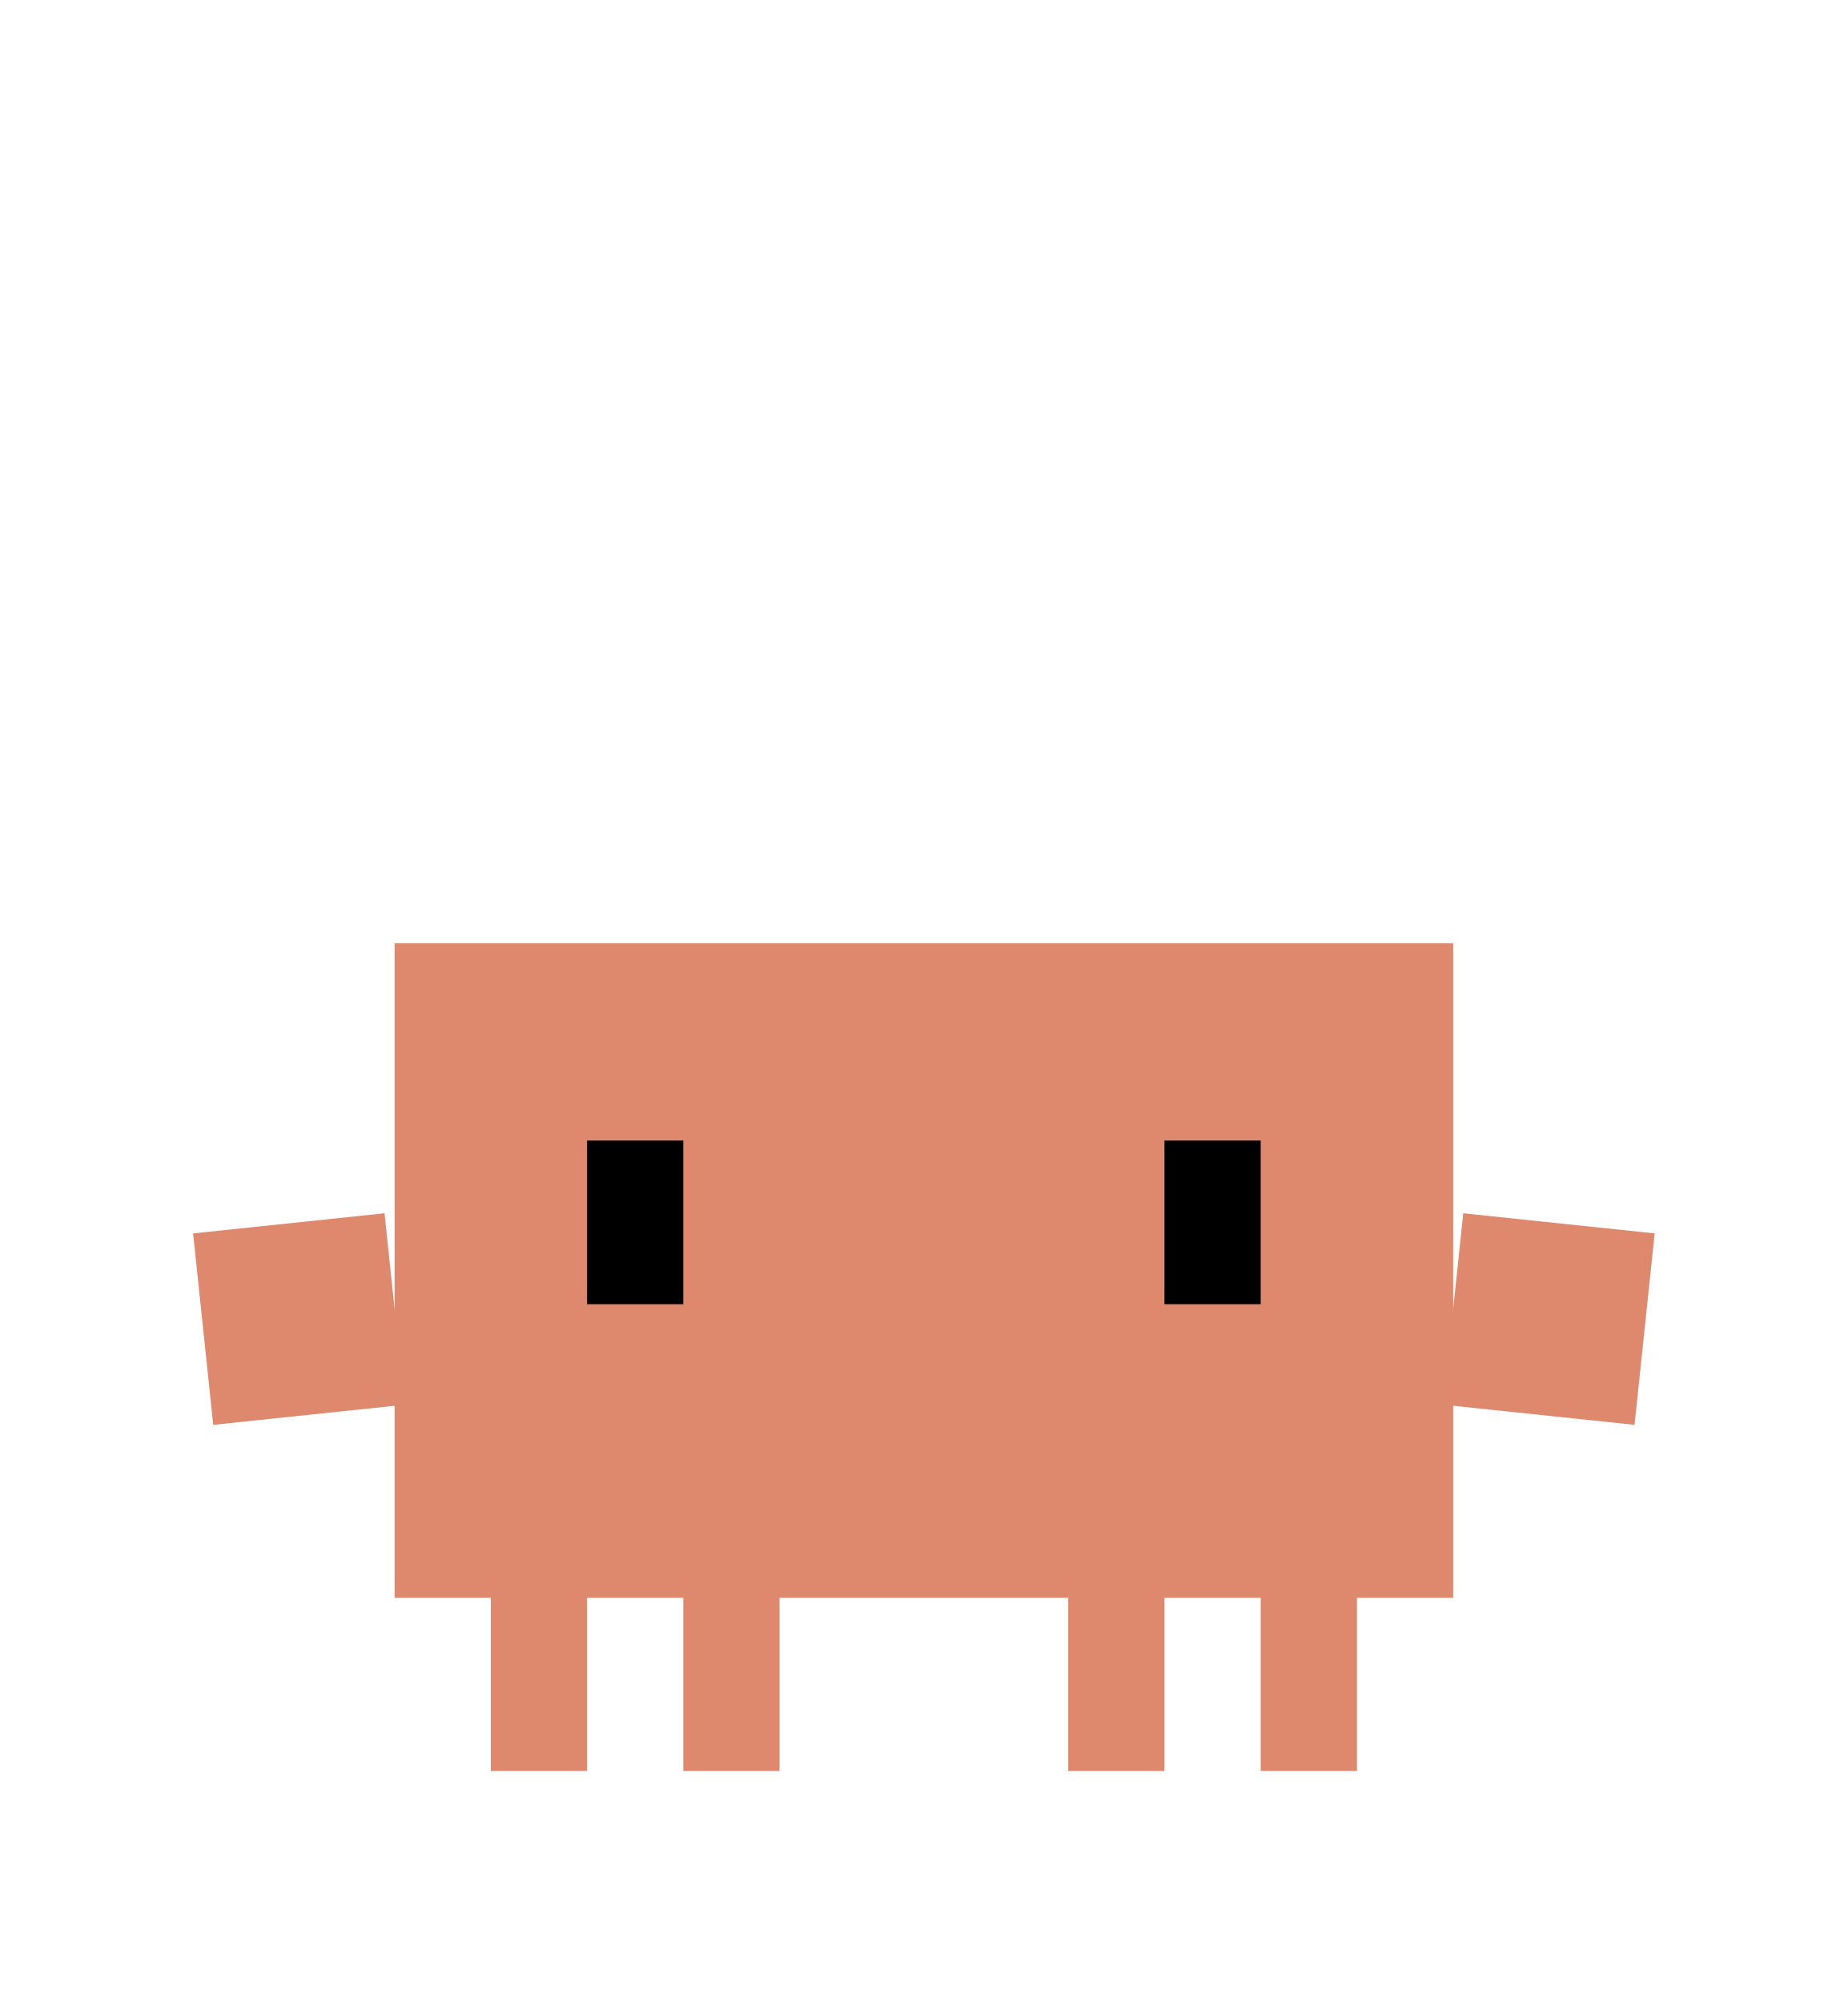
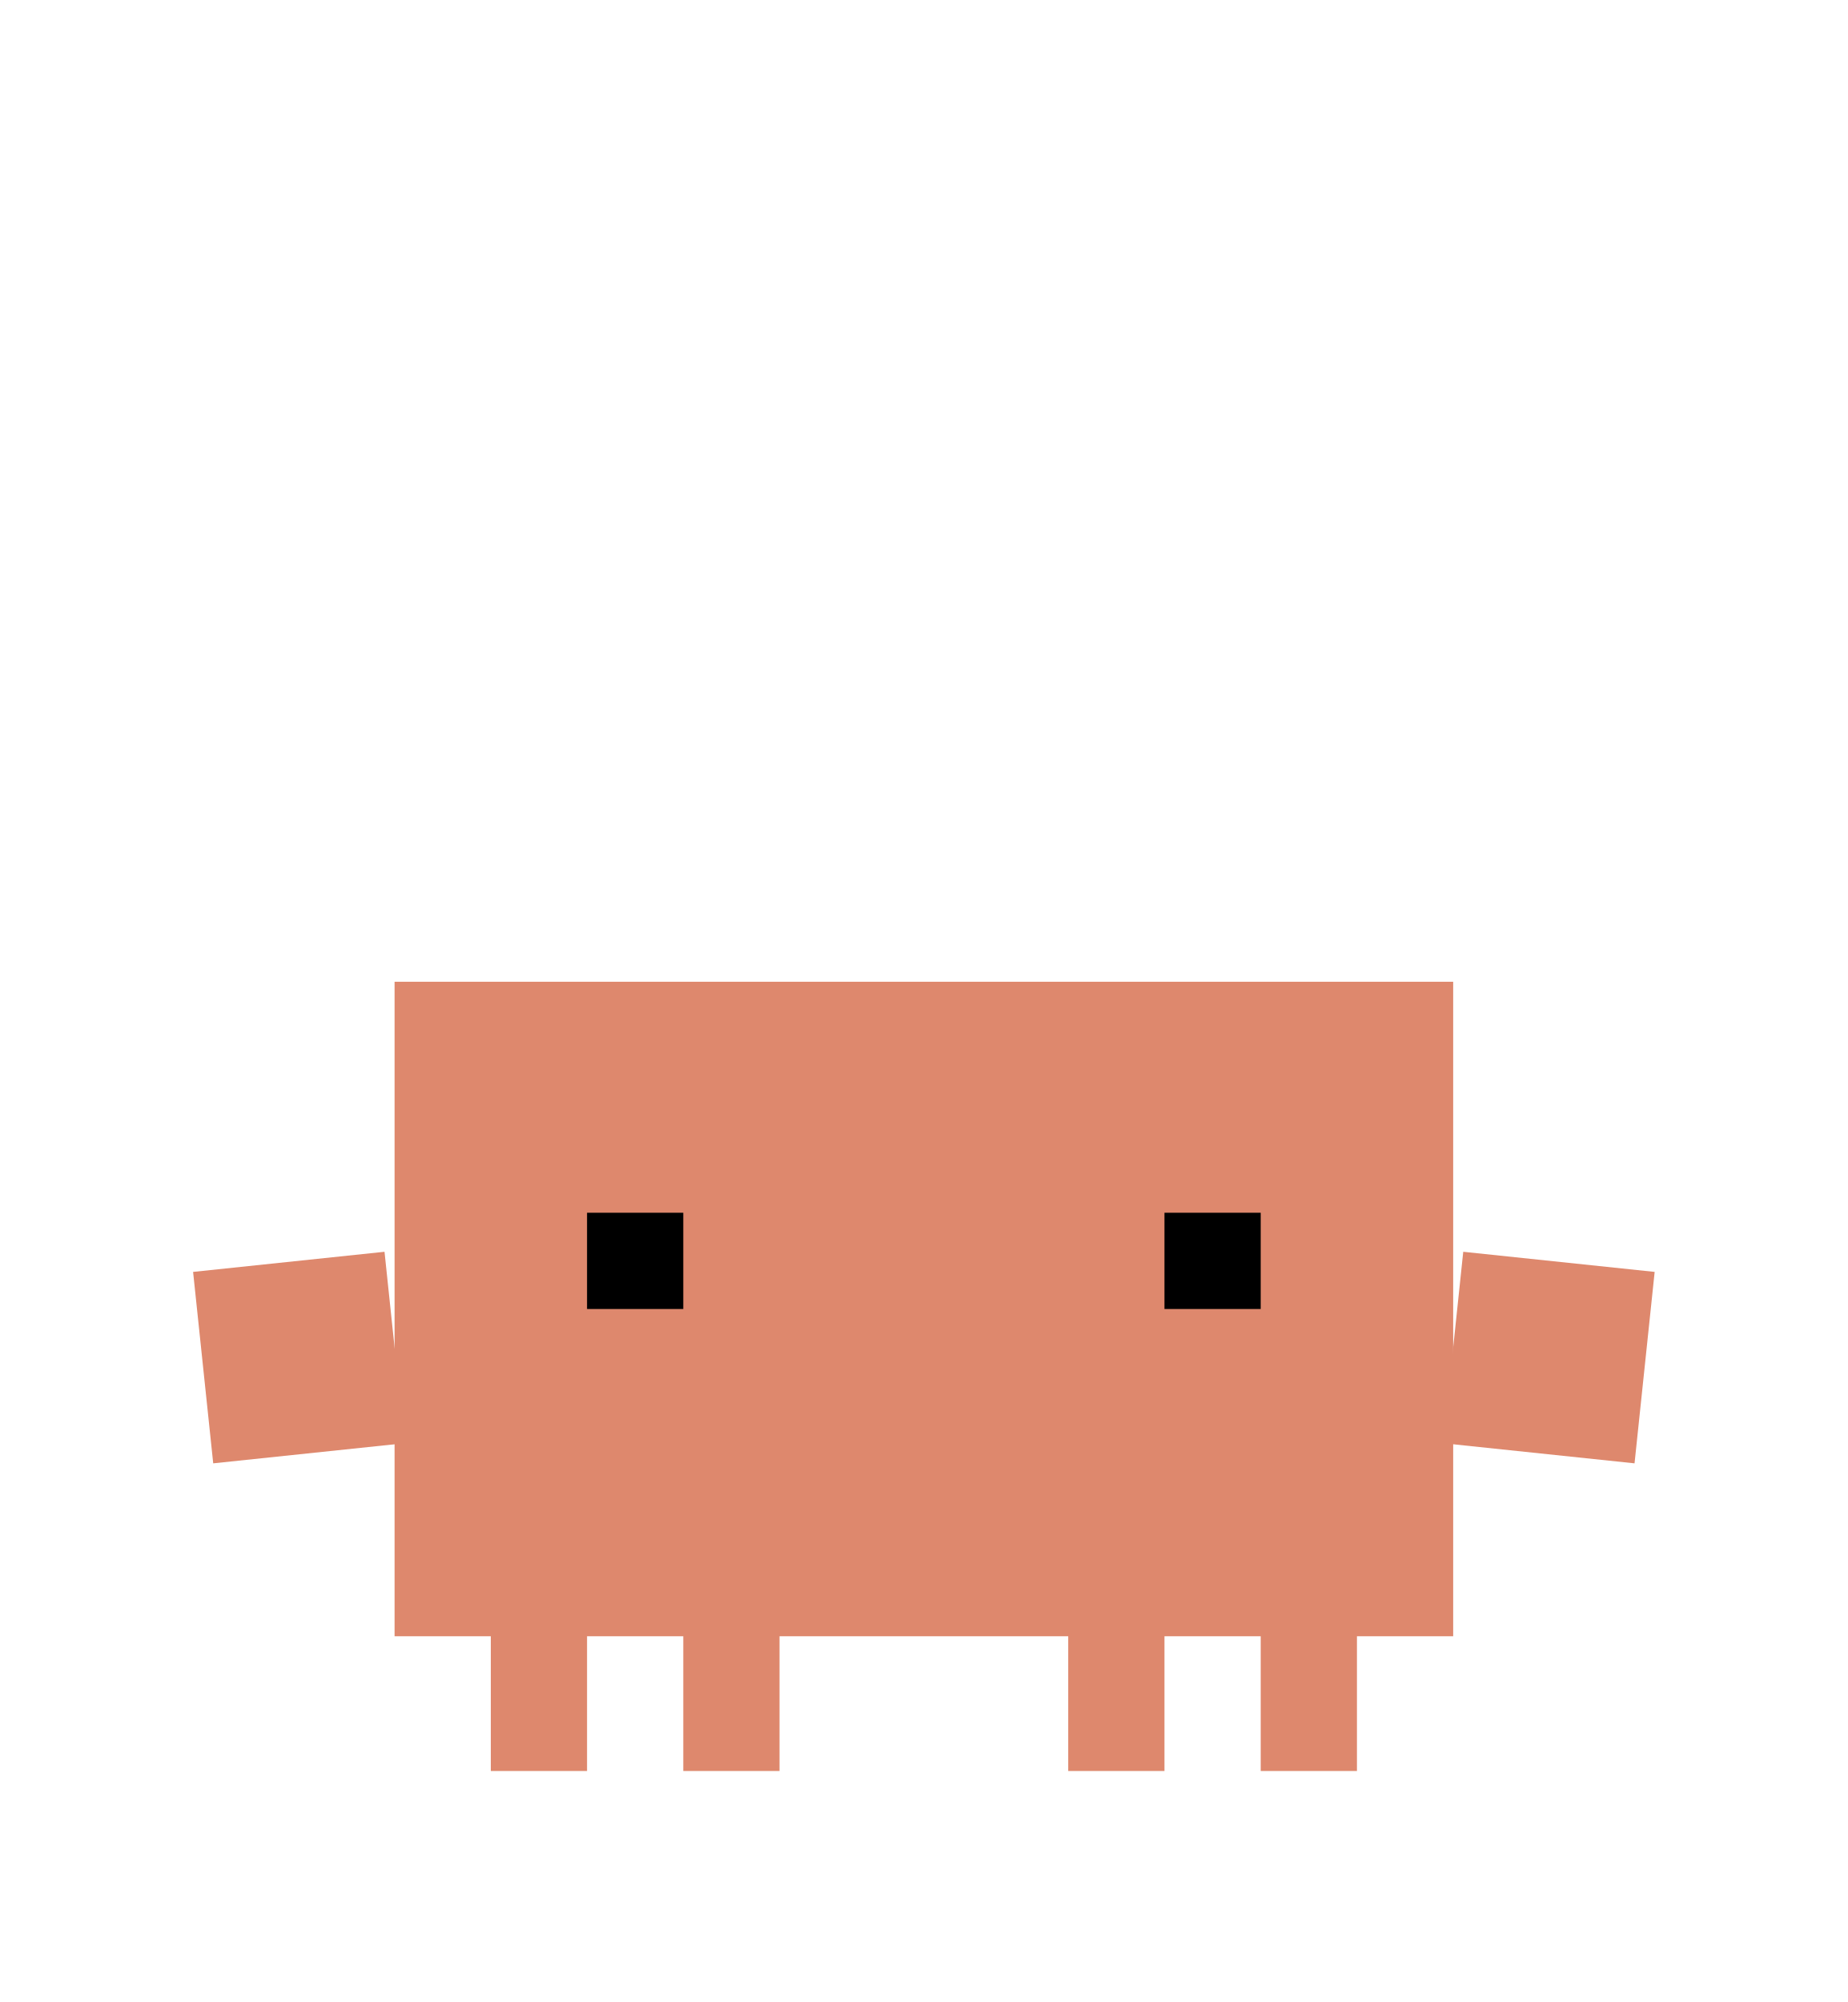
<svg xmlns="http://www.w3.org/2000/svg" width="192" height="208" viewBox="0 0 192 208">
  <g transform="translate(21 34) scale(10)">
-     <path d="M3,12.7 h1 L4,15 h-1 Z" fill="#DE886D" />
-     <path d="M5,12.7 h1 L6,15 h-1 Z" fill="#DE886D" />
-     <path d="M9,12.7 h1 L10,15 h-1 Z" fill="#DE886D" />
-     <path d="M11,12.7 h1 L12,15 h-1 Z" fill="#DE886D" />
+     <path d="M3,13.1 h1 L4,15 h-1 Z" fill="#DE886D" />
+     <path d="M5,13.1 h1 L6,15 h-1 Z" fill="#DE886D" />
+     <path d="M9,13.1 h1 L10,15 h-1 Z" fill="#DE886D" />
+     <path d="M11,13.1 h1 L12,15 h-1 Z" fill="#DE886D" />
    <g transform="translate(0 0)">
-       <rect x="2" y="6.4" width="11" height="6.8" fill="#DE886D" />
-       <g id="left-shoulder" transform="rotate(-6 2 10.2)">
-         <rect id="left-hand" x="0" y="9.2" width="2" height="2" fill="#DE886D" />
+       <rect x="2" y="6.8" width="11" height="6.8" fill="#DE886D" />
+       <g id="left-shoulder" transform="rotate(-6 2 10.6)">
+         <rect id="left-hand" x="0" y="9.6" width="2" height="2" fill="#DE886D" />
      </g>
-       <g id="right-shoulder" transform="rotate(6 13 10.2)">
-         <rect id="right-hand" x="13" y="9.2" width="2" height="2" fill="#DE886D" />
+       <g id="right-shoulder" transform="rotate(6 13 10.6)">
+         <rect id="right-hand" x="13" y="9.6" width="2" height="2" fill="#DE886D" />
      </g>
-       <rect x="4" y="8.45" width="1" height="1.7" fill="#000000" />
-       <rect x="10" y="8.45" width="1" height="1.7" fill="#000000" />
+       <rect x="4" y="9.2" width="1" height="1" fill="#000000" />
+       <rect x="10" y="9.2" width="1" height="1" fill="#000000" />
    </g>
  </g>
</svg>
